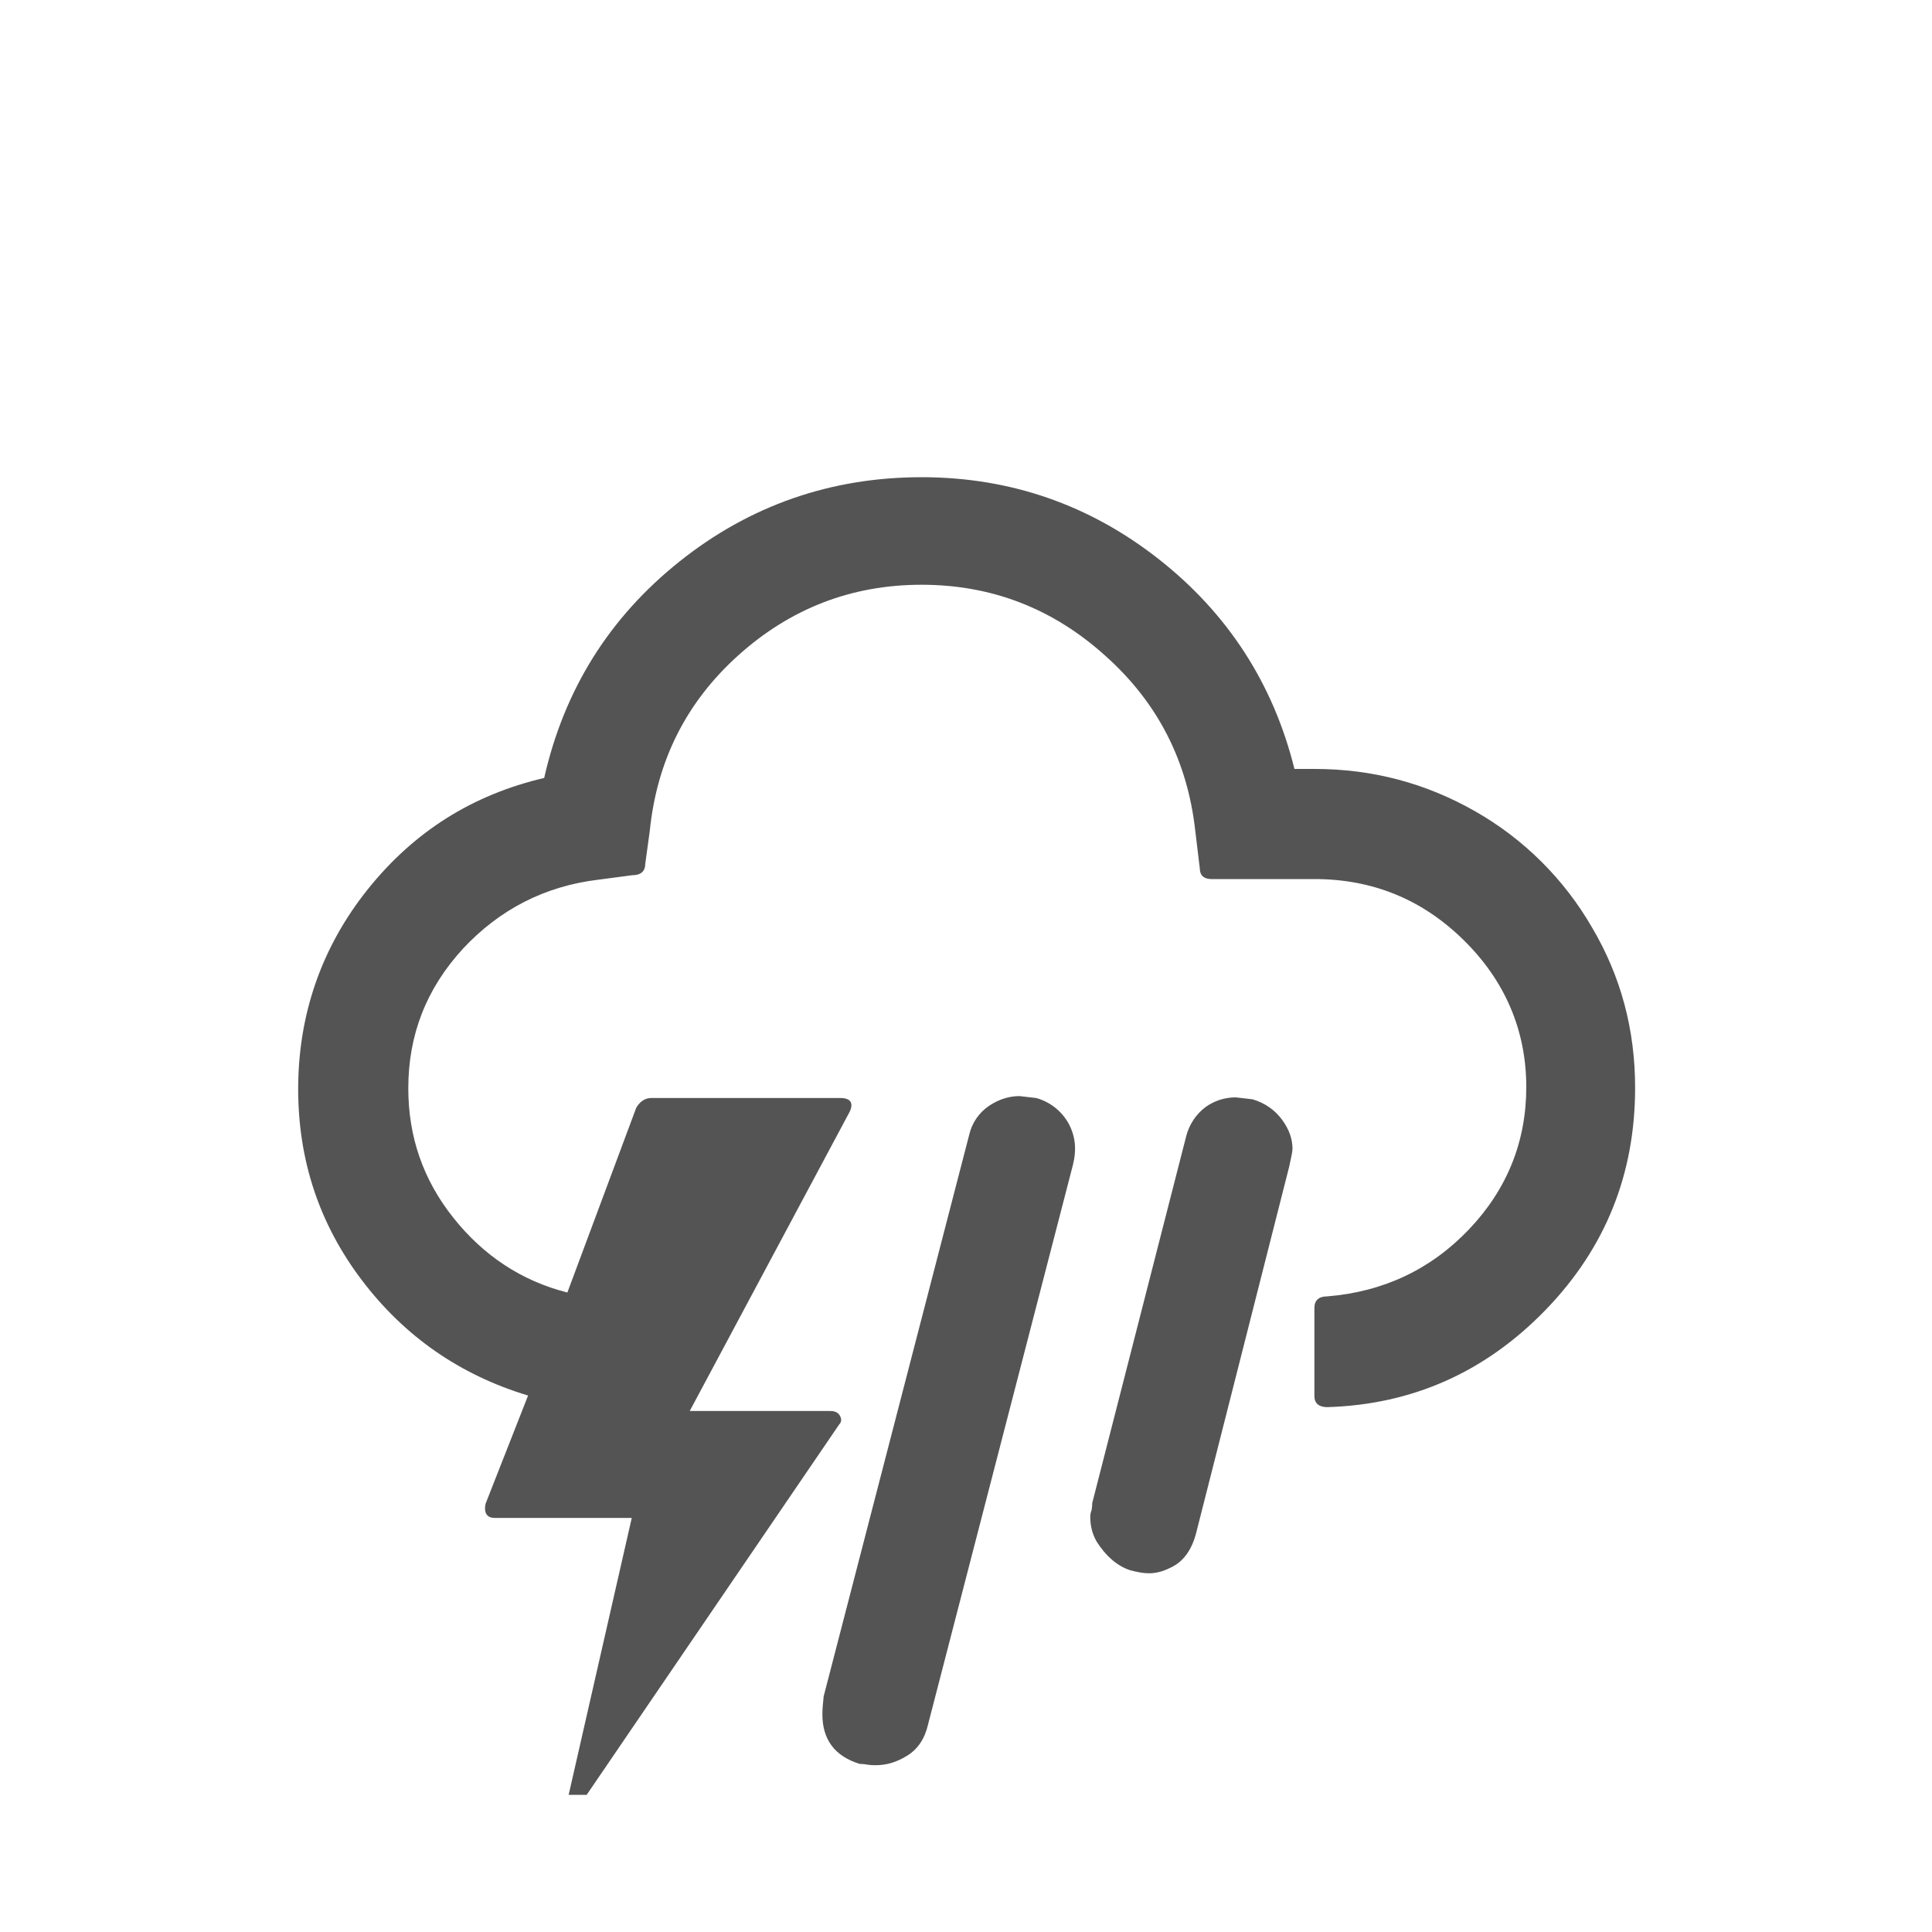
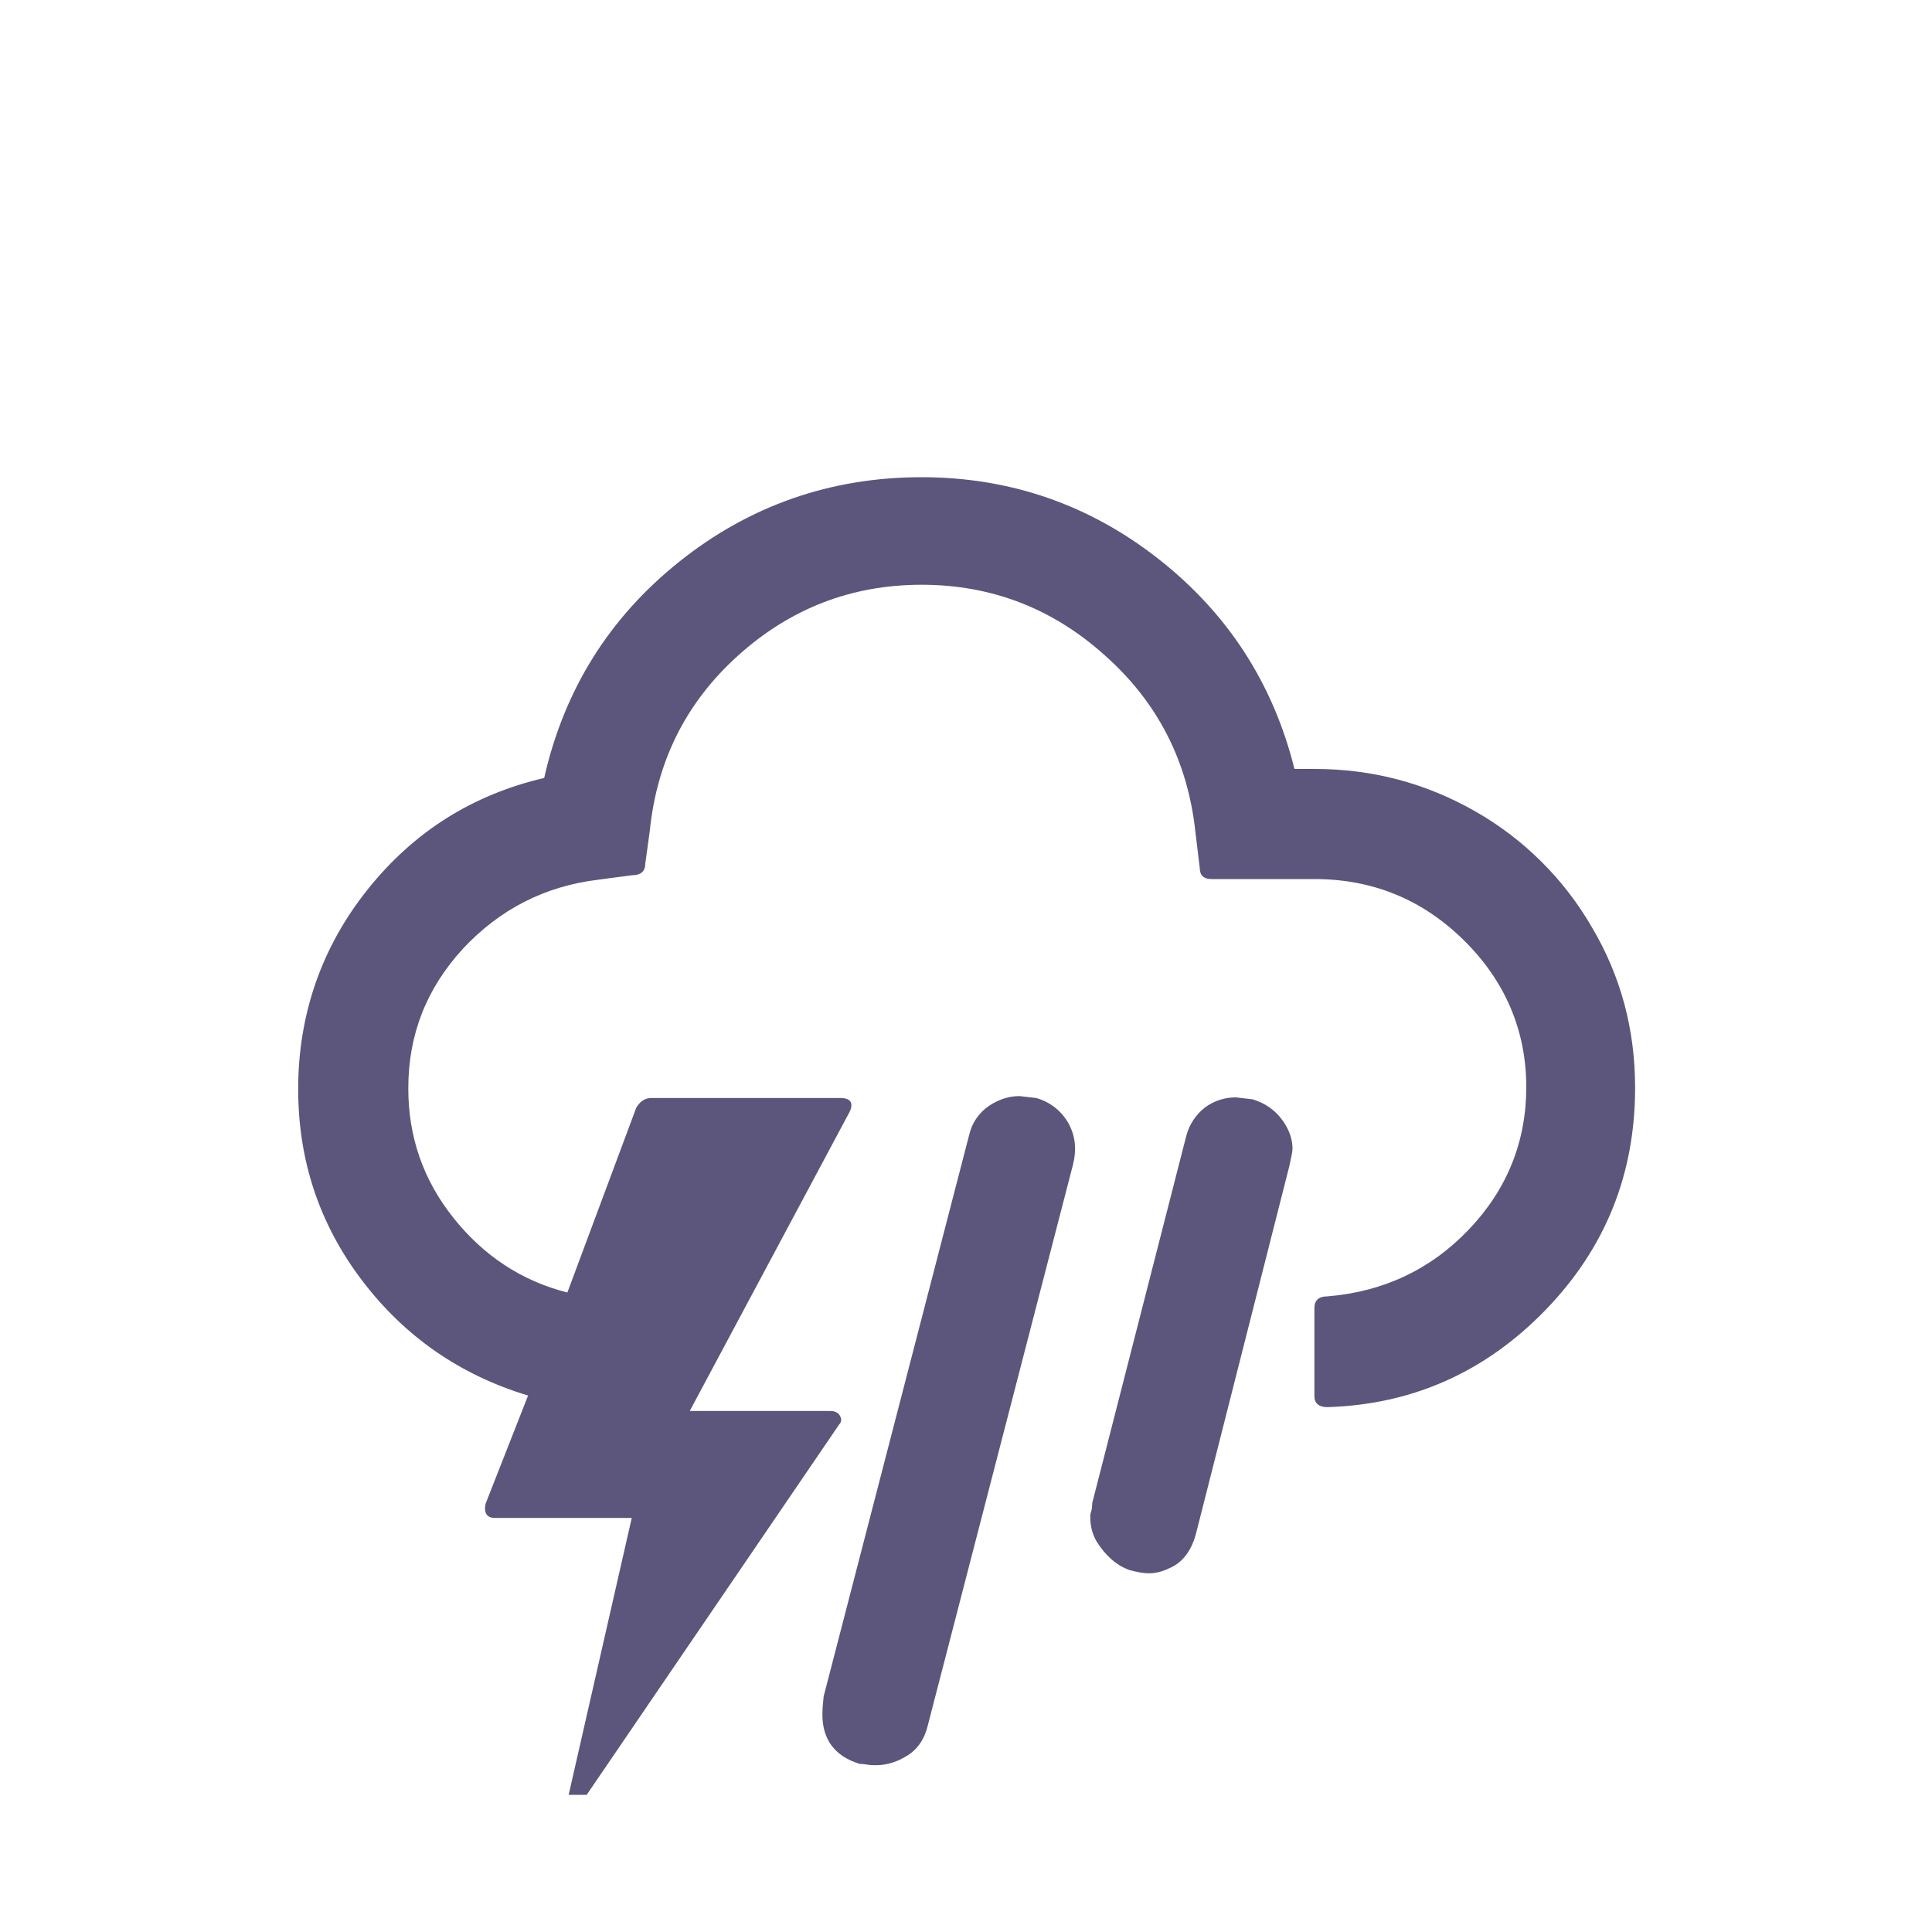
<svg xmlns="http://www.w3.org/2000/svg" width="32" height="32" viewBox="0 0 30 30">
-   <path fill="#545454" d="M4.63 16.91c0 1.11.33 2.1.99 2.97s1.52 1.47 2.58 1.79l-.66 1.68c-.03.14.02.22.14.22h2.13l-.98 4.3h.28l3.92-5.75c.04-.04.04-.09.01-.14c-.03-.05-.08-.07-.15-.07h-2.18l2.48-4.64c.07-.14.02-.22-.14-.22h-2.94c-.09 0-.17.05-.23.15l-1.07 2.87c-.71-.18-1.3-.57-1.77-1.16s-.7-1.26-.7-2.01c0-.83.28-1.55.85-2.17c.57-.61 1.27-.97 2.1-1.07l.53-.07c.13 0 .2-.06.2-.18l.07-.51c.11-1.08.56-1.99 1.37-2.72c.81-.73 1.76-1.1 2.85-1.1s2.04.37 2.85 1.1c.82.73 1.28 1.64 1.4 2.72l.07.58c0 .11.06.17.18.17h1.6c.91 0 1.68.32 2.32.95c.64.63.97 1.4.97 2.28c0 .85-.3 1.59-.89 2.21c-.59.62-1.33.97-2.2 1.04c-.13 0-.2.06-.2.18v1.37c0 .11.07.17.2.17c1.33-.04 2.46-.55 3.39-1.51s1.39-2.11 1.39-3.45c0-.9-.22-1.73-.67-2.49a4.884 4.884 0 0 0-1.81-1.8c-.77-.44-1.6-.66-2.5-.66h-.31c-.33-1.33-1.04-2.42-2.11-3.26s-2.3-1.27-3.68-1.27c-1.41 0-2.67.44-3.76 1.31s-1.79 1.99-2.1 3.36c-1.11.26-2.02.83-2.74 1.73s-1.08 1.95-1.08 3.1zm8.14 9.71c0 .39.19.65.58.77c.01 0 .05 0 .11.01s.11.01.14.01c.17 0 .33-.05.49-.15c.16-.1.27-.26.32-.48l2.25-8.69c.06-.24.04-.45-.07-.65a.827.827 0 0 0-.5-.39l-.26-.03c-.16 0-.32.05-.47.15a.74.74 0 0 0-.31.45l-2.26 8.72c-.01.1-.02.19-.02.28zm4.16-3.06c0 .13.03.26.1.38c.14.22.31.37.51.44c.11.03.21.05.3.05s.2-.02.32-.08c.21-.09.35-.28.42-.57l1.44-5.67c.03-.14.05-.23.05-.27c0-.15-.05-.3-.16-.45s-.26-.26-.46-.32l-.26-.03c-.17 0-.33.05-.47.15a.82.82 0 0 0-.3.45l-1.46 5.7c0 .02 0 .05-.01.11c-.02.05-.02.08-.02.11z" />
+   <path fill="#5c557c" d="M4.63 16.91c0 1.11.33 2.1.99 2.97s1.52 1.47 2.58 1.79l-.66 1.68c-.03.14.02.22.14.22h2.13l-.98 4.3h.28l3.92-5.75c.04-.04.04-.09.01-.14c-.03-.05-.08-.07-.15-.07h-2.18l2.48-4.64c.07-.14.02-.22-.14-.22h-2.94c-.09 0-.17.05-.23.15l-1.07 2.87c-.71-.18-1.3-.57-1.77-1.16s-.7-1.26-.7-2.01c0-.83.28-1.55.85-2.17c.57-.61 1.27-.97 2.1-1.07l.53-.07c.13 0 .2-.06.2-.18l.07-.51c.11-1.08.56-1.99 1.37-2.72c.81-.73 1.76-1.1 2.85-1.1s2.04.37 2.85 1.1c.82.73 1.28 1.64 1.4 2.72l.07.58c0 .11.06.17.18.17h1.6c.91 0 1.68.32 2.32.95c.64.63.97 1.4.97 2.28c0 .85-.3 1.59-.89 2.21c-.59.62-1.33.97-2.2 1.04c-.13 0-.2.06-.2.18v1.37c0 .11.07.17.2.17c1.33-.04 2.46-.55 3.39-1.51s1.39-2.11 1.39-3.45c0-.9-.22-1.73-.67-2.49a4.884 4.884 0 0 0-1.81-1.8c-.77-.44-1.6-.66-2.5-.66h-.31c-.33-1.33-1.04-2.42-2.11-3.26s-2.3-1.27-3.68-1.27c-1.41 0-2.67.44-3.76 1.31s-1.79 1.99-2.1 3.36c-1.11.26-2.02.83-2.74 1.73s-1.08 1.95-1.08 3.1zm8.14 9.71c0 .39.19.65.58.77c.01 0 .05 0 .11.01s.11.01.14.01c.17 0 .33-.05.49-.15c.16-.1.27-.26.32-.48l2.25-8.69c.06-.24.04-.45-.07-.65a.827.827 0 0 0-.5-.39l-.26-.03c-.16 0-.32.05-.47.15a.74.74 0 0 0-.31.45l-2.26 8.72c-.01.1-.02.19-.02.28zm4.16-3.06c0 .13.03.26.1.38c.14.22.31.37.51.44c.11.03.21.05.3.05s.2-.02.32-.08c.21-.09.35-.28.42-.57l1.44-5.67c.03-.14.05-.23.05-.27c0-.15-.05-.3-.16-.45s-.26-.26-.46-.32l-.26-.03c-.17 0-.33.05-.47.15a.82.82 0 0 0-.3.45l-1.46 5.7c0 .02 0 .05-.01.11c-.02.05-.02.08-.02.11z" />
</svg>
